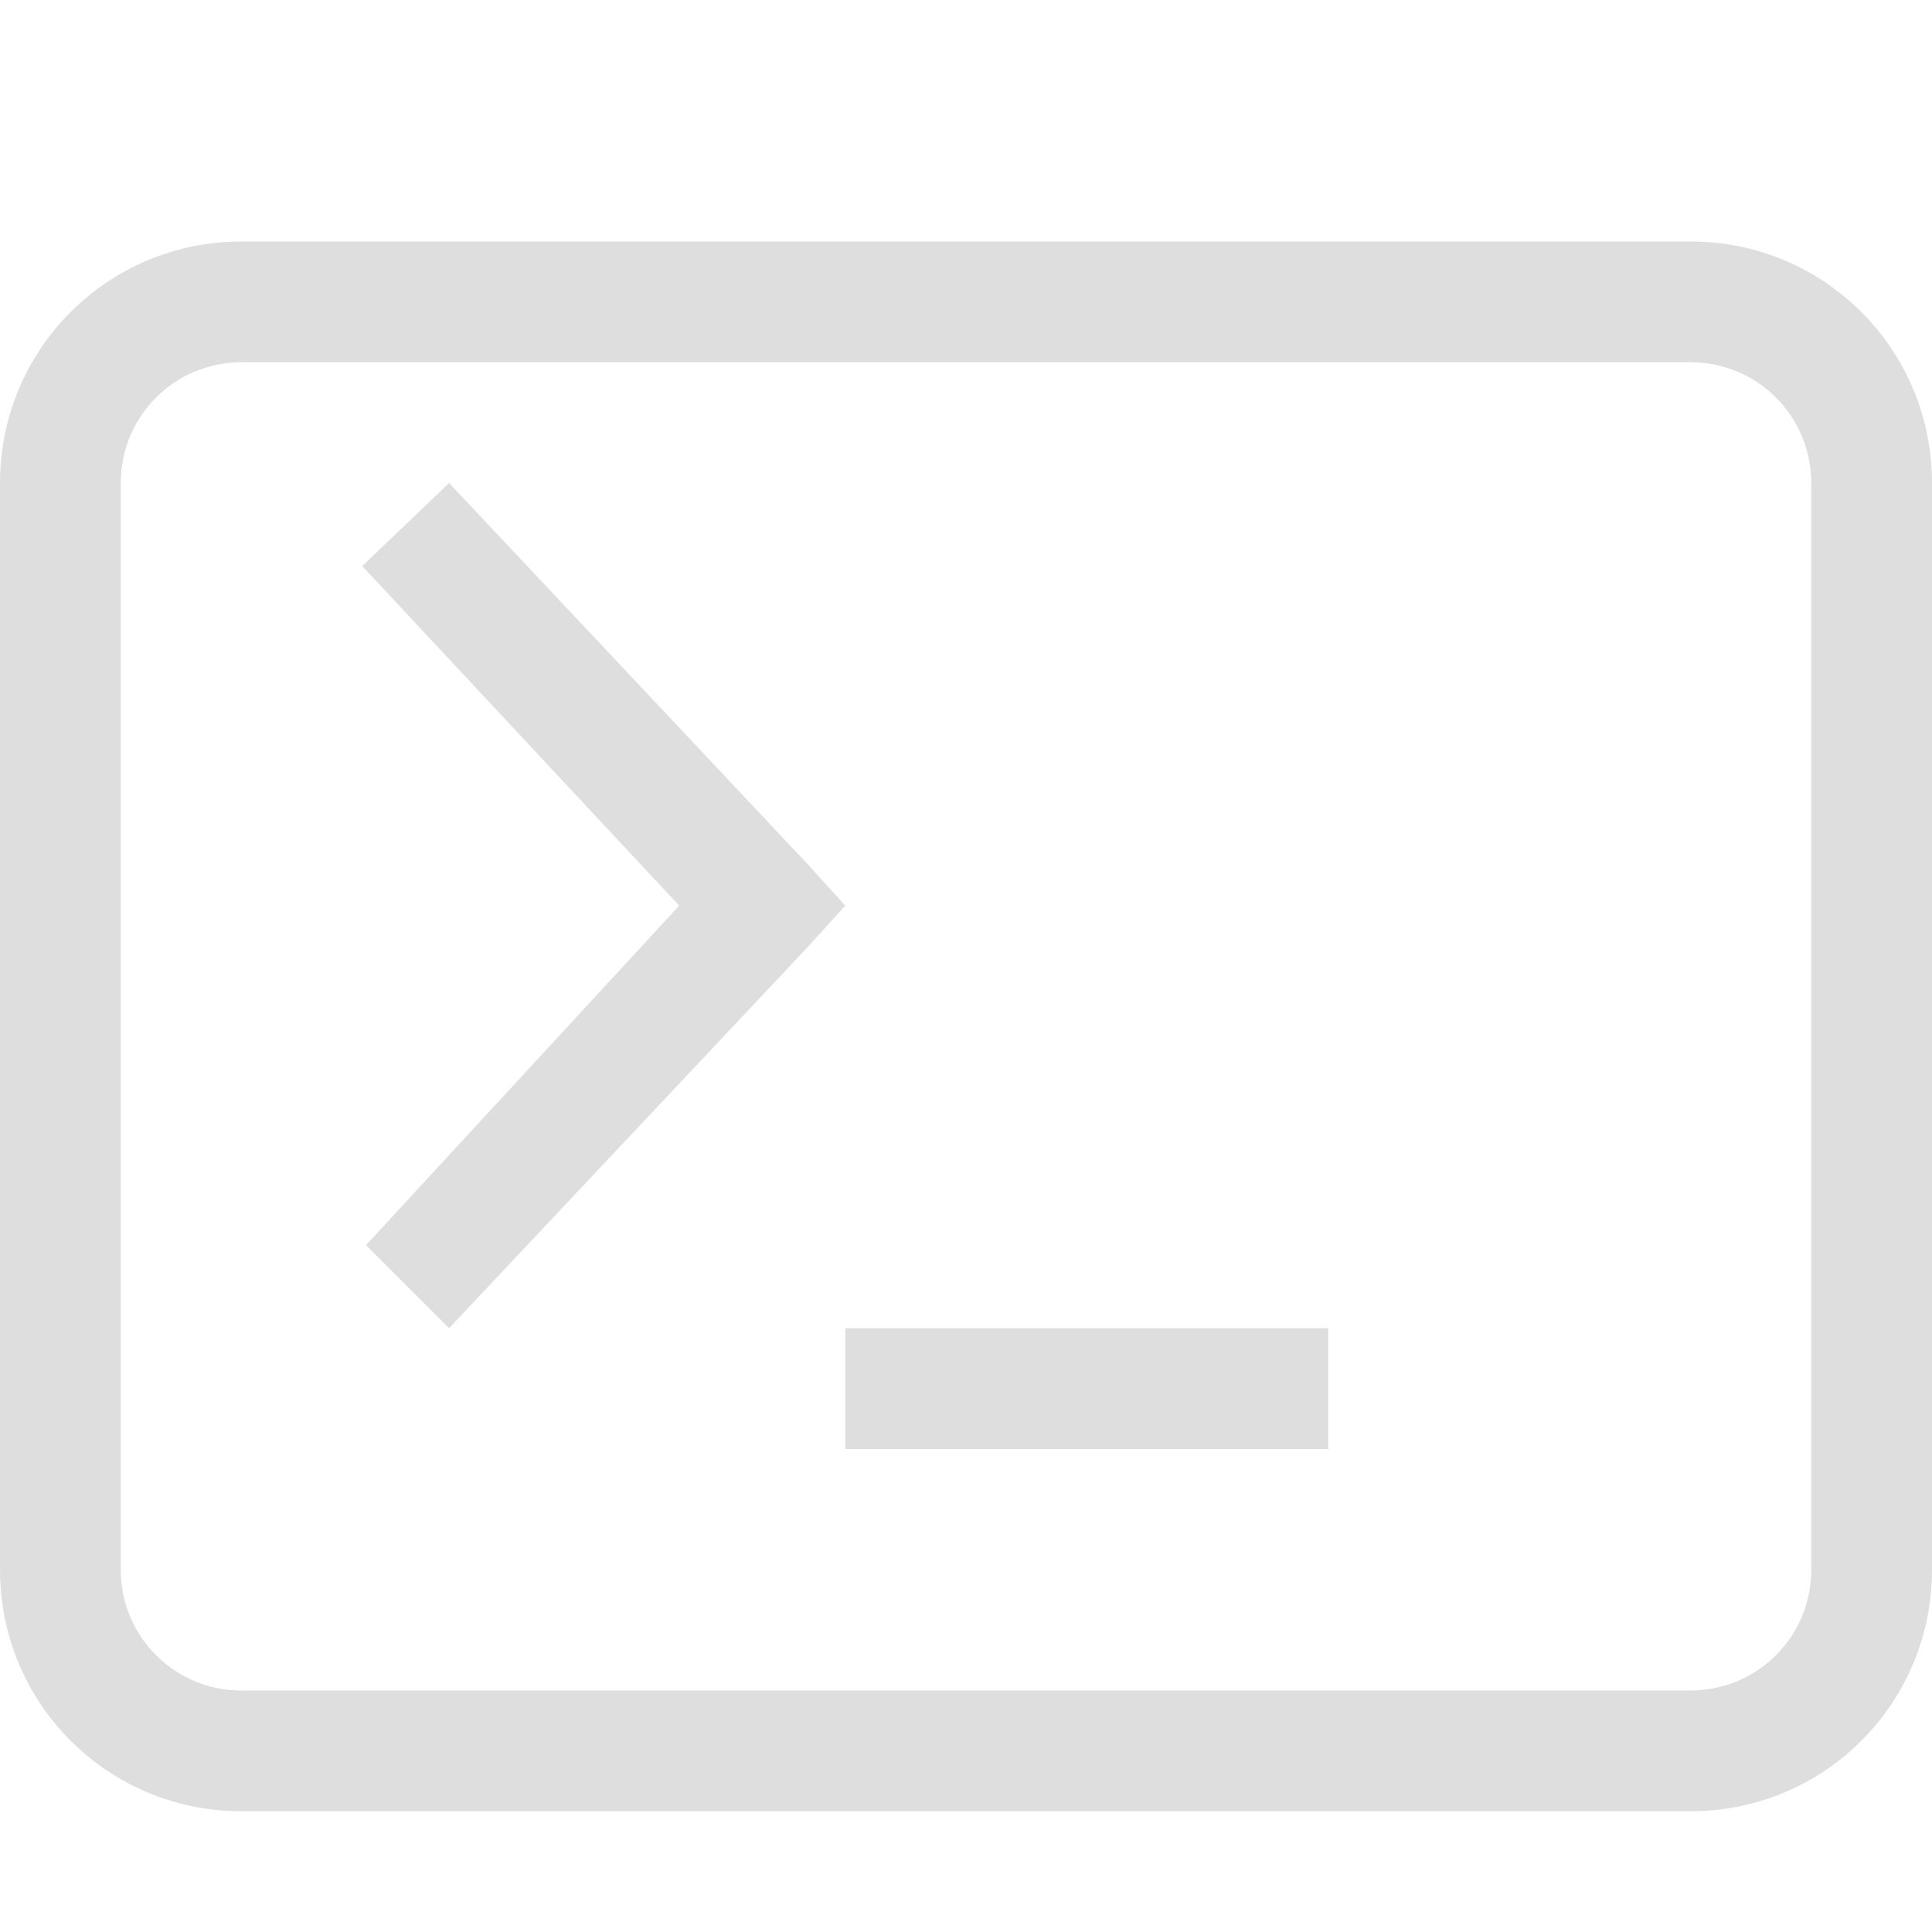
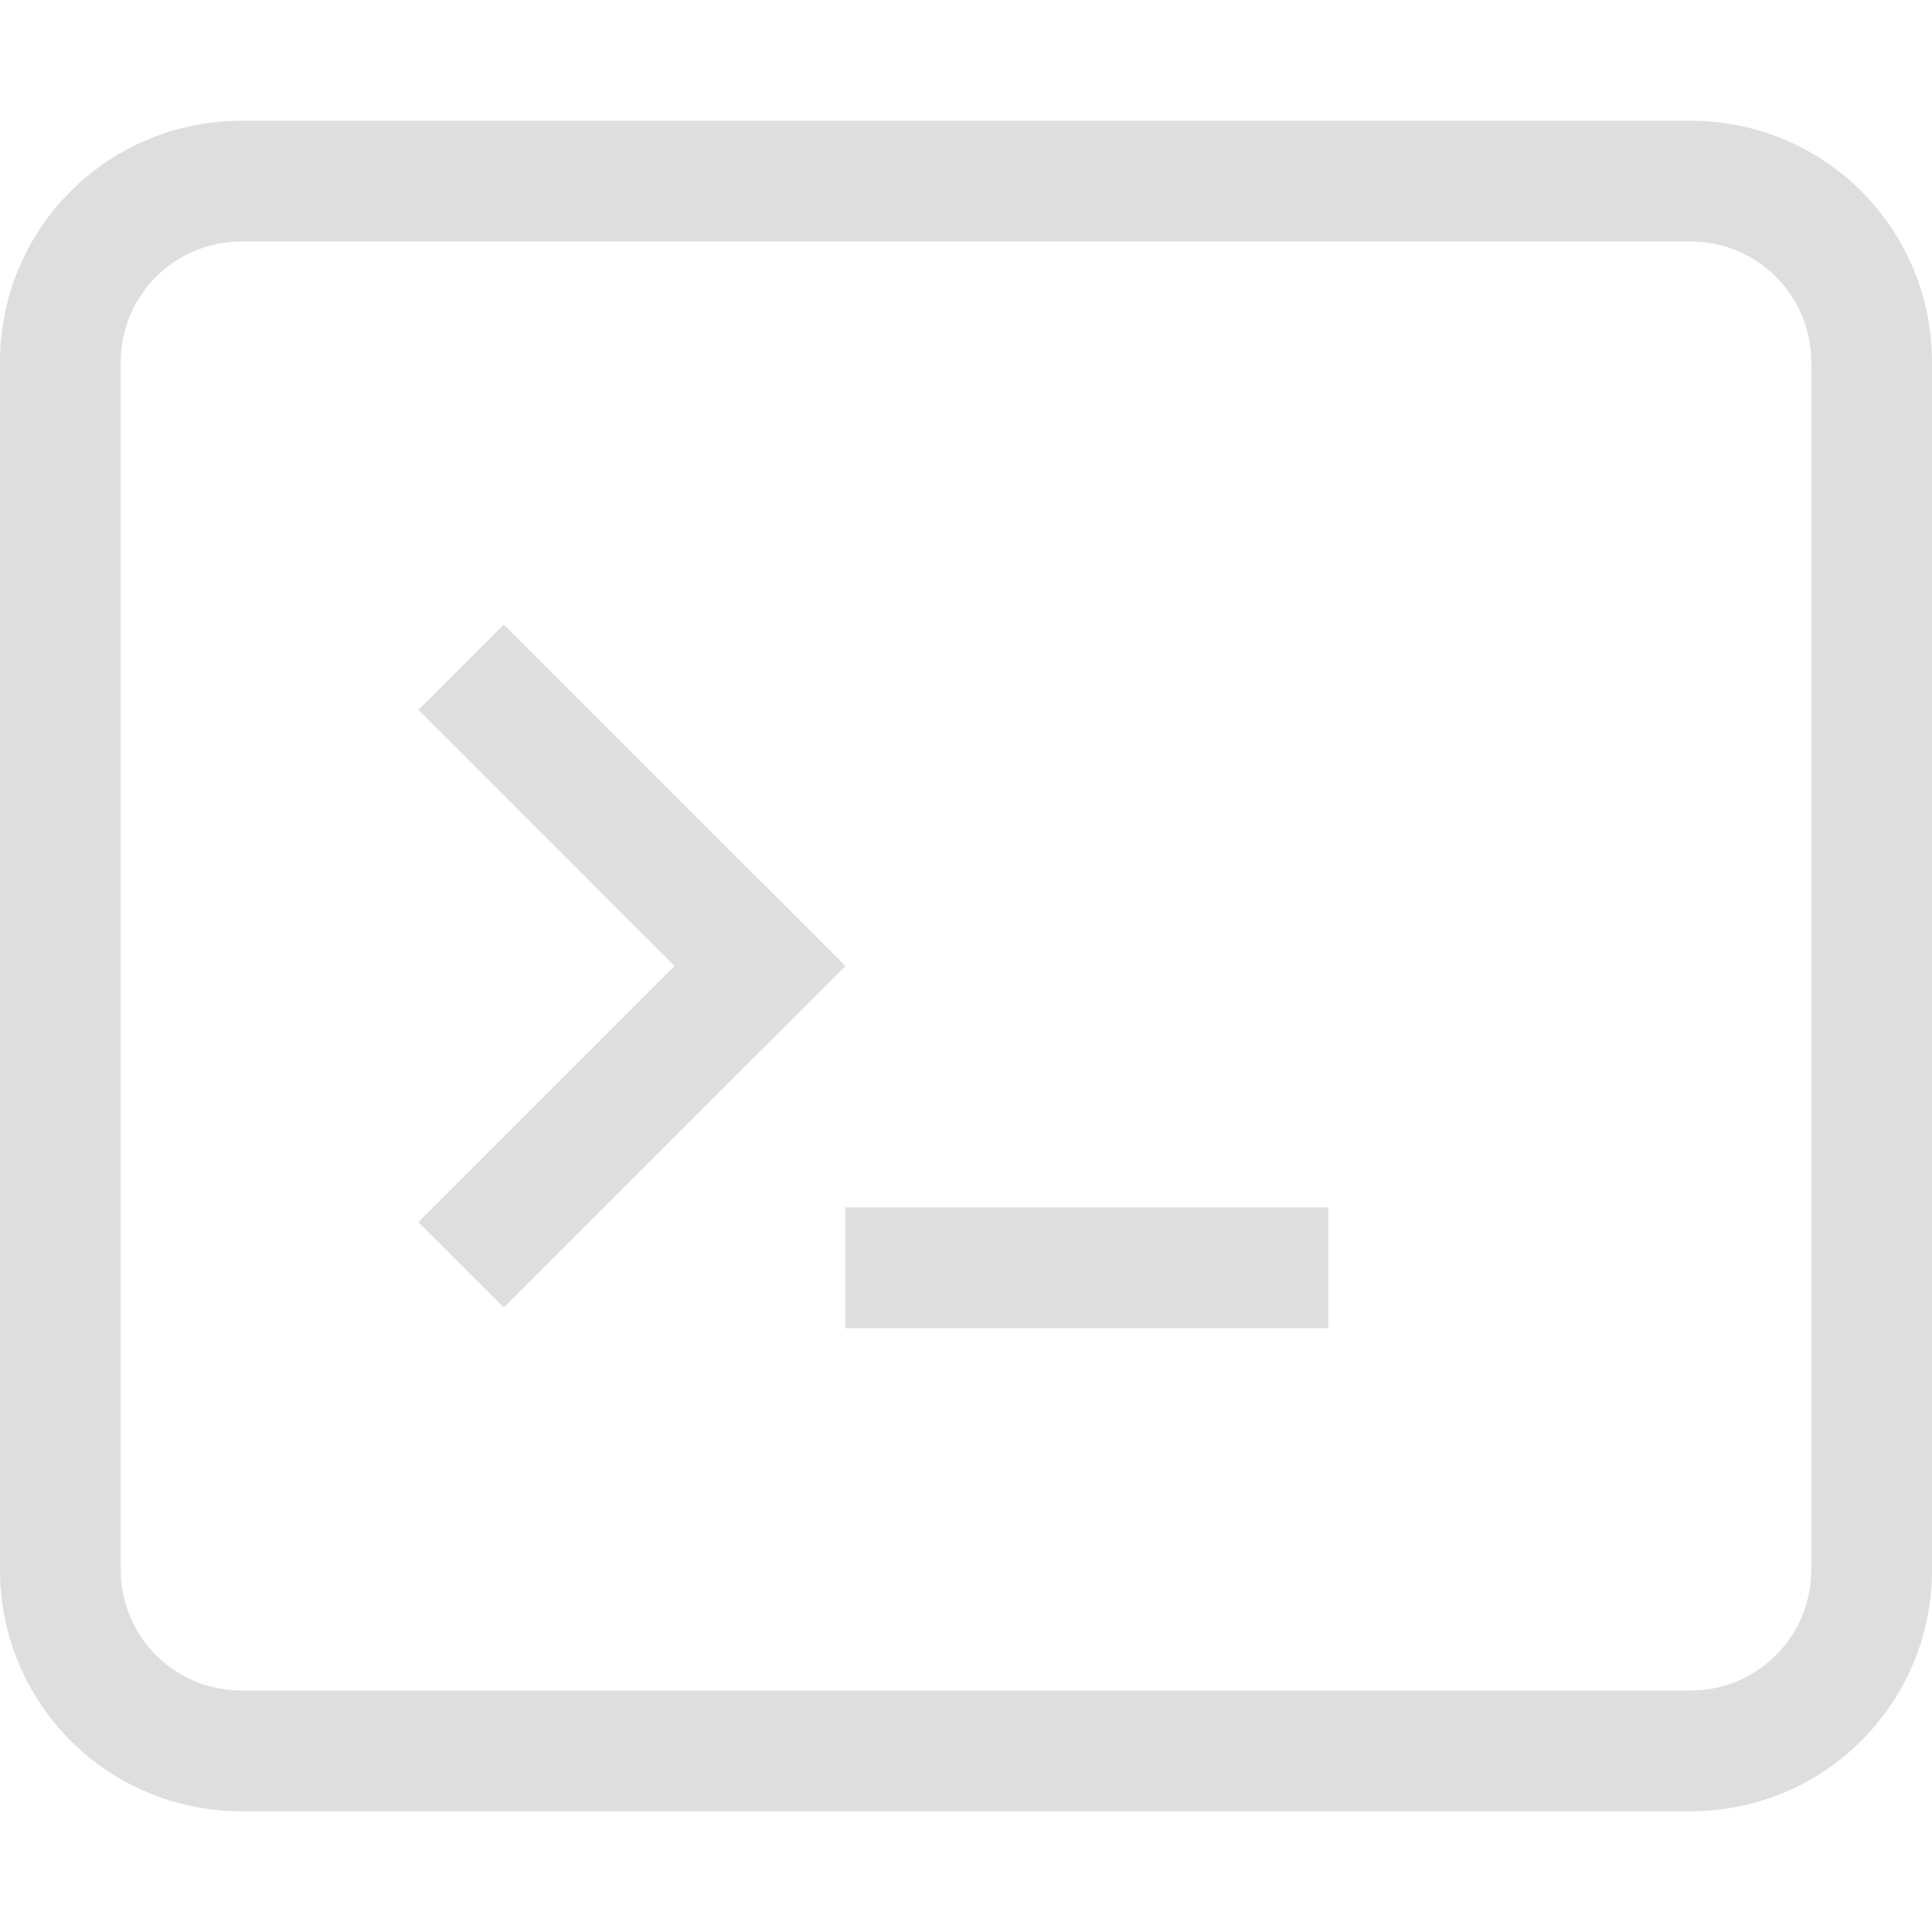
- <svg width="16" height="16" version="1.1">
-   <path d="M 3.719,4 3,4.688 5.625,7.5 3.031,10.312 3.719,11 6.688,7.844 7,7.5 6.688,7.156 Z M 7,11 v 1 h 4 v -1 z" fill="#dedede" />
-   <path d="m2 2c-1.108 0-2 0.892-2 2v9c0 1.108 0.892 2 2 2h12c1.108 0 2-0.892 2-2v-9c0-1.108-0.892-2-2-2zm0 1h12c0.554 0 1 0.446 1 1v9c0 0.554-0.446 1-1 1h-12c-0.554 0-1-0.446-1-1v-9c0-0.554 0.446-1 1-1z" fill="#dedede" />
+ <svg xmlns="http://www.w3.org/2000/svg" width="16px" height="16px" version="1.1" viewBox="0 0 16 16">
+   <defs id="defs3">
+     <style id="current-color-scheme" type="text/css">
+       .ColorScheme-Text { color:#dedede; }
+     </style>
+   </defs>
+   <path d="m2 1c-1.108 0-2 0.892-2 2v10c0 1.108 0.892 2 2 2h12c1.108 0 2-0.892 2-2v-10c0-1.108-0.892-2-2-2zm0 1h12c0.554 0 1 0.446 1 1v10c0 0.554-0.446 1-1 1h-12c-0.554 0-1-0.446-1-1v-10c0-0.554 0.446-1 1-1z" style="fill:currentColor" class="ColorScheme-Text" />
+   <rect x="7" y="10" width="4" height="1" style="fill:currentColor" class="ColorScheme-Text" />
+   <rect transform="matrix(.70711 -.70711 -.70711 -.70711 0 0)" x="-4.707" y="-10.607" width="4" height="1" style="fill:currentColor" class="ColorScheme-Text" />
+   <rect transform="rotate(45)" x="6.607" y=".707" width="4" height="1" style="fill:currentColor" class="ColorScheme-Text" />
</svg>
